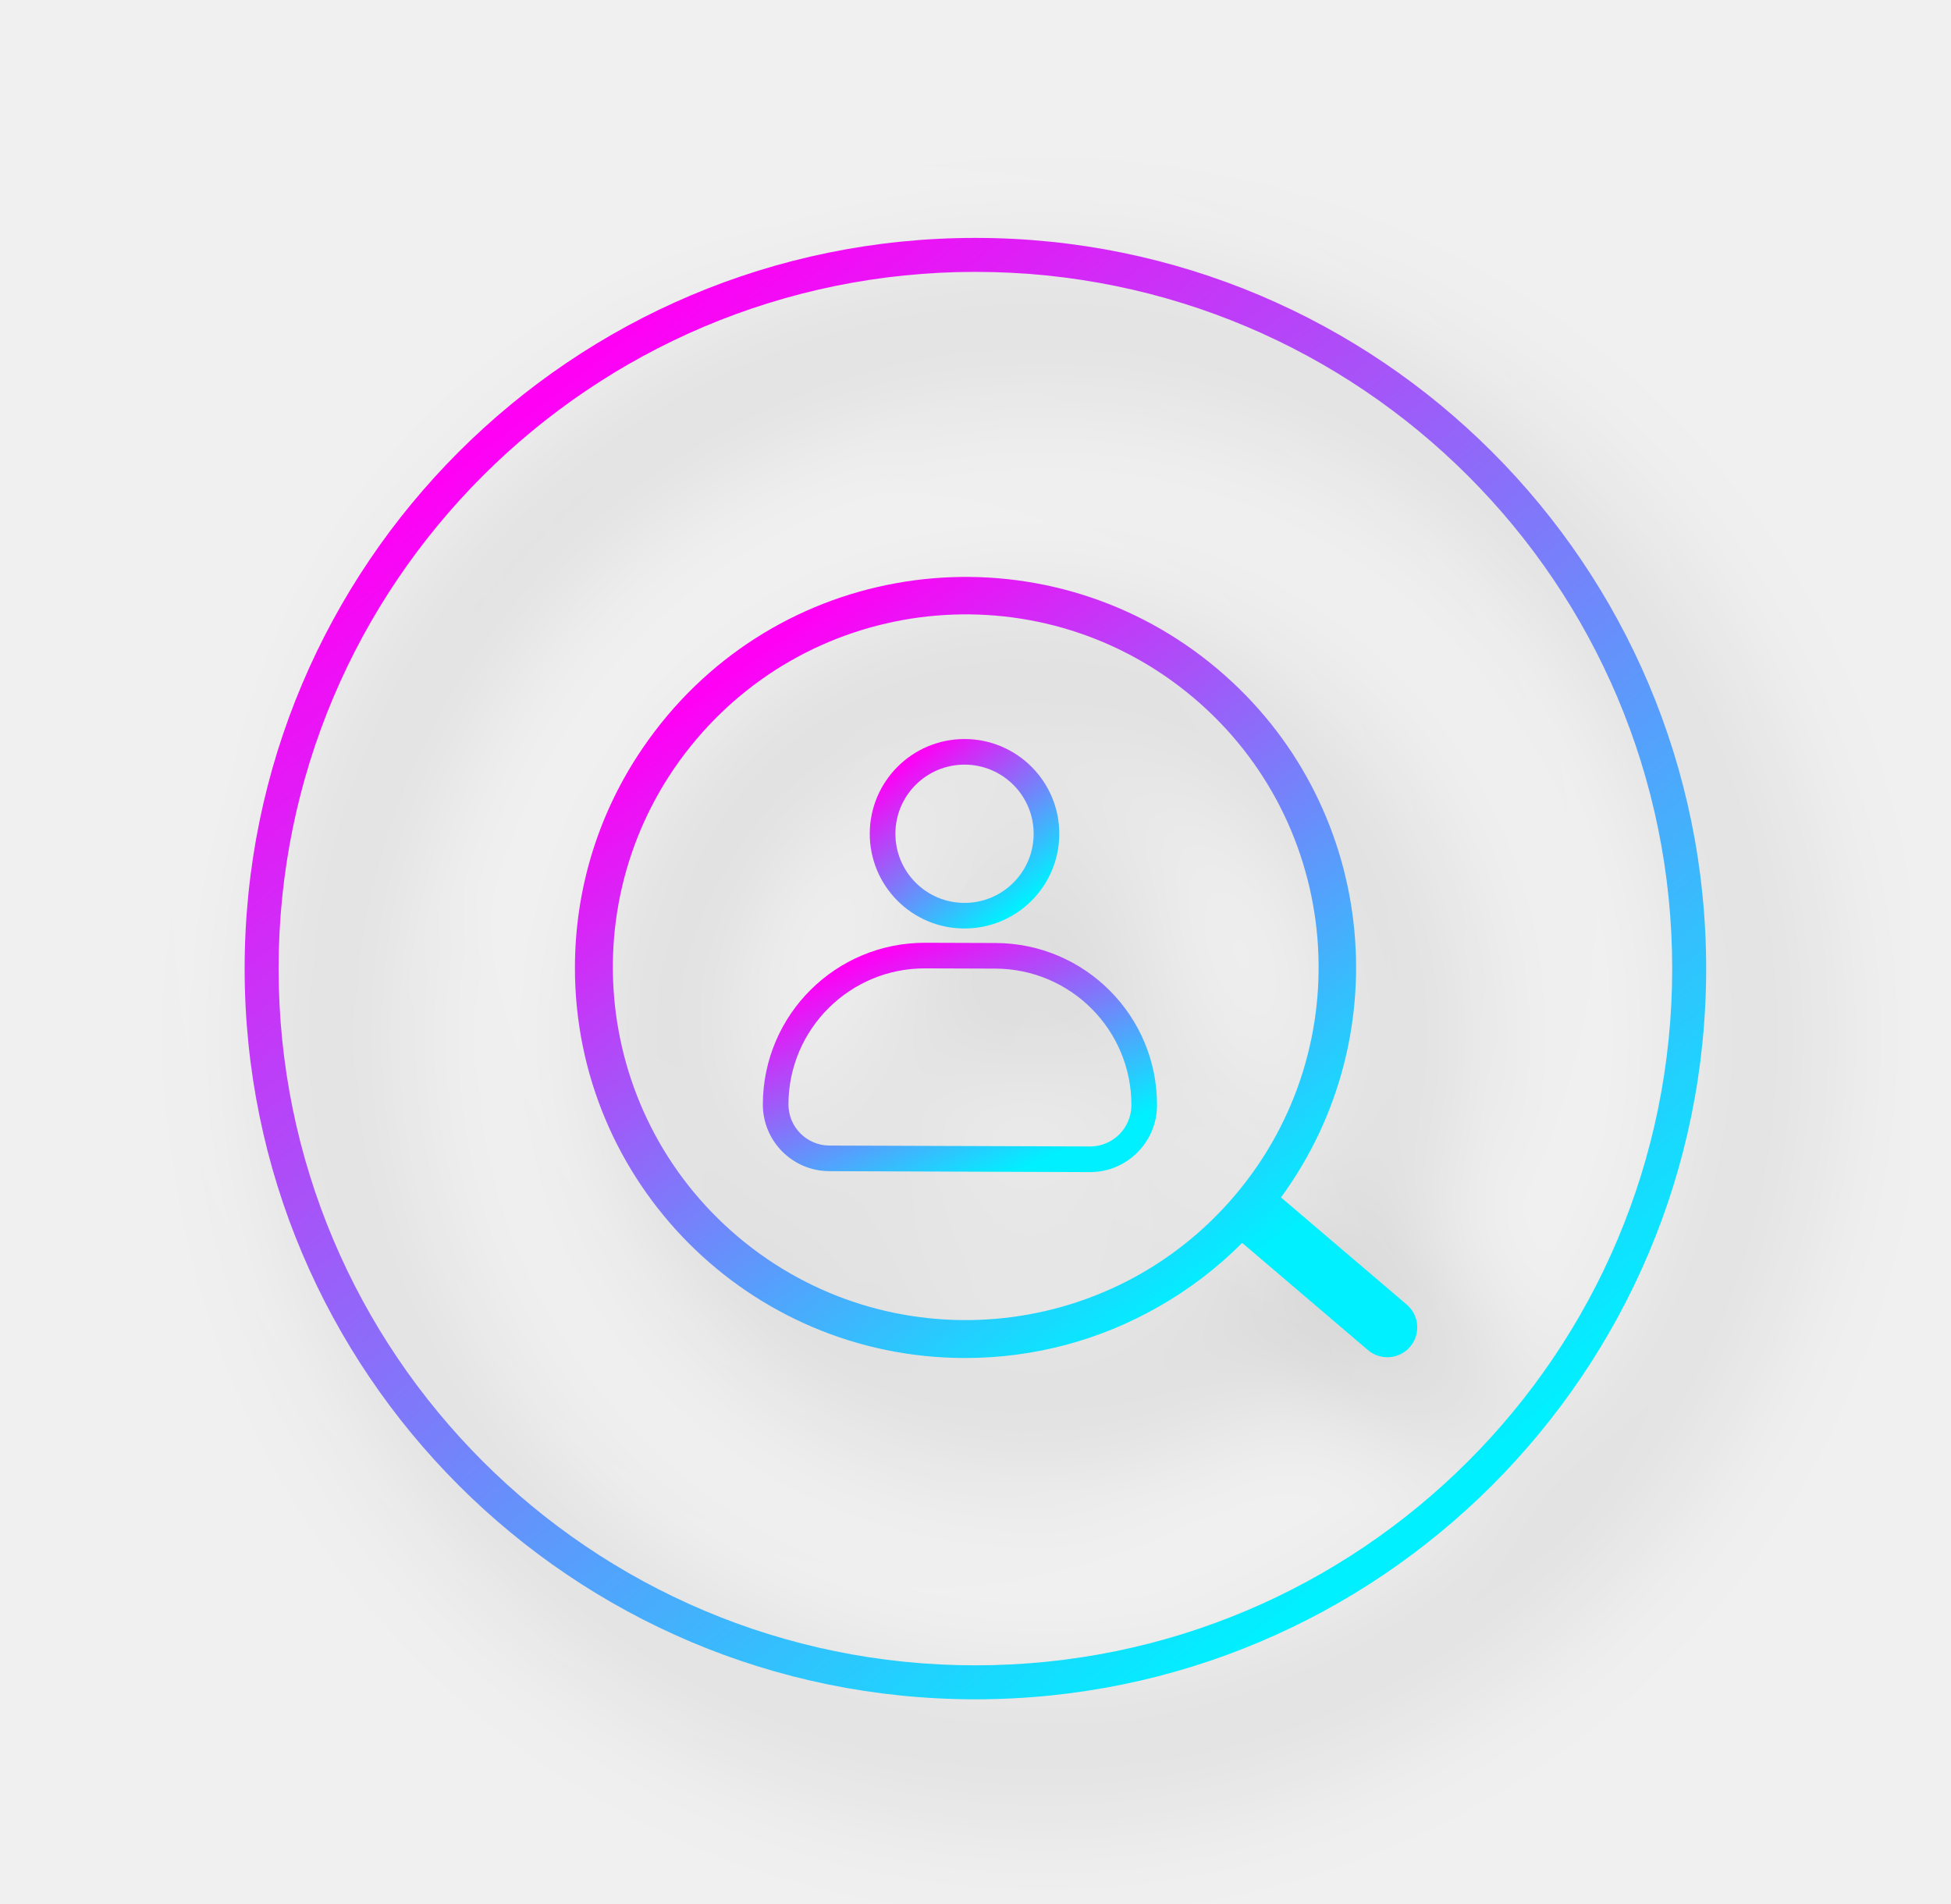
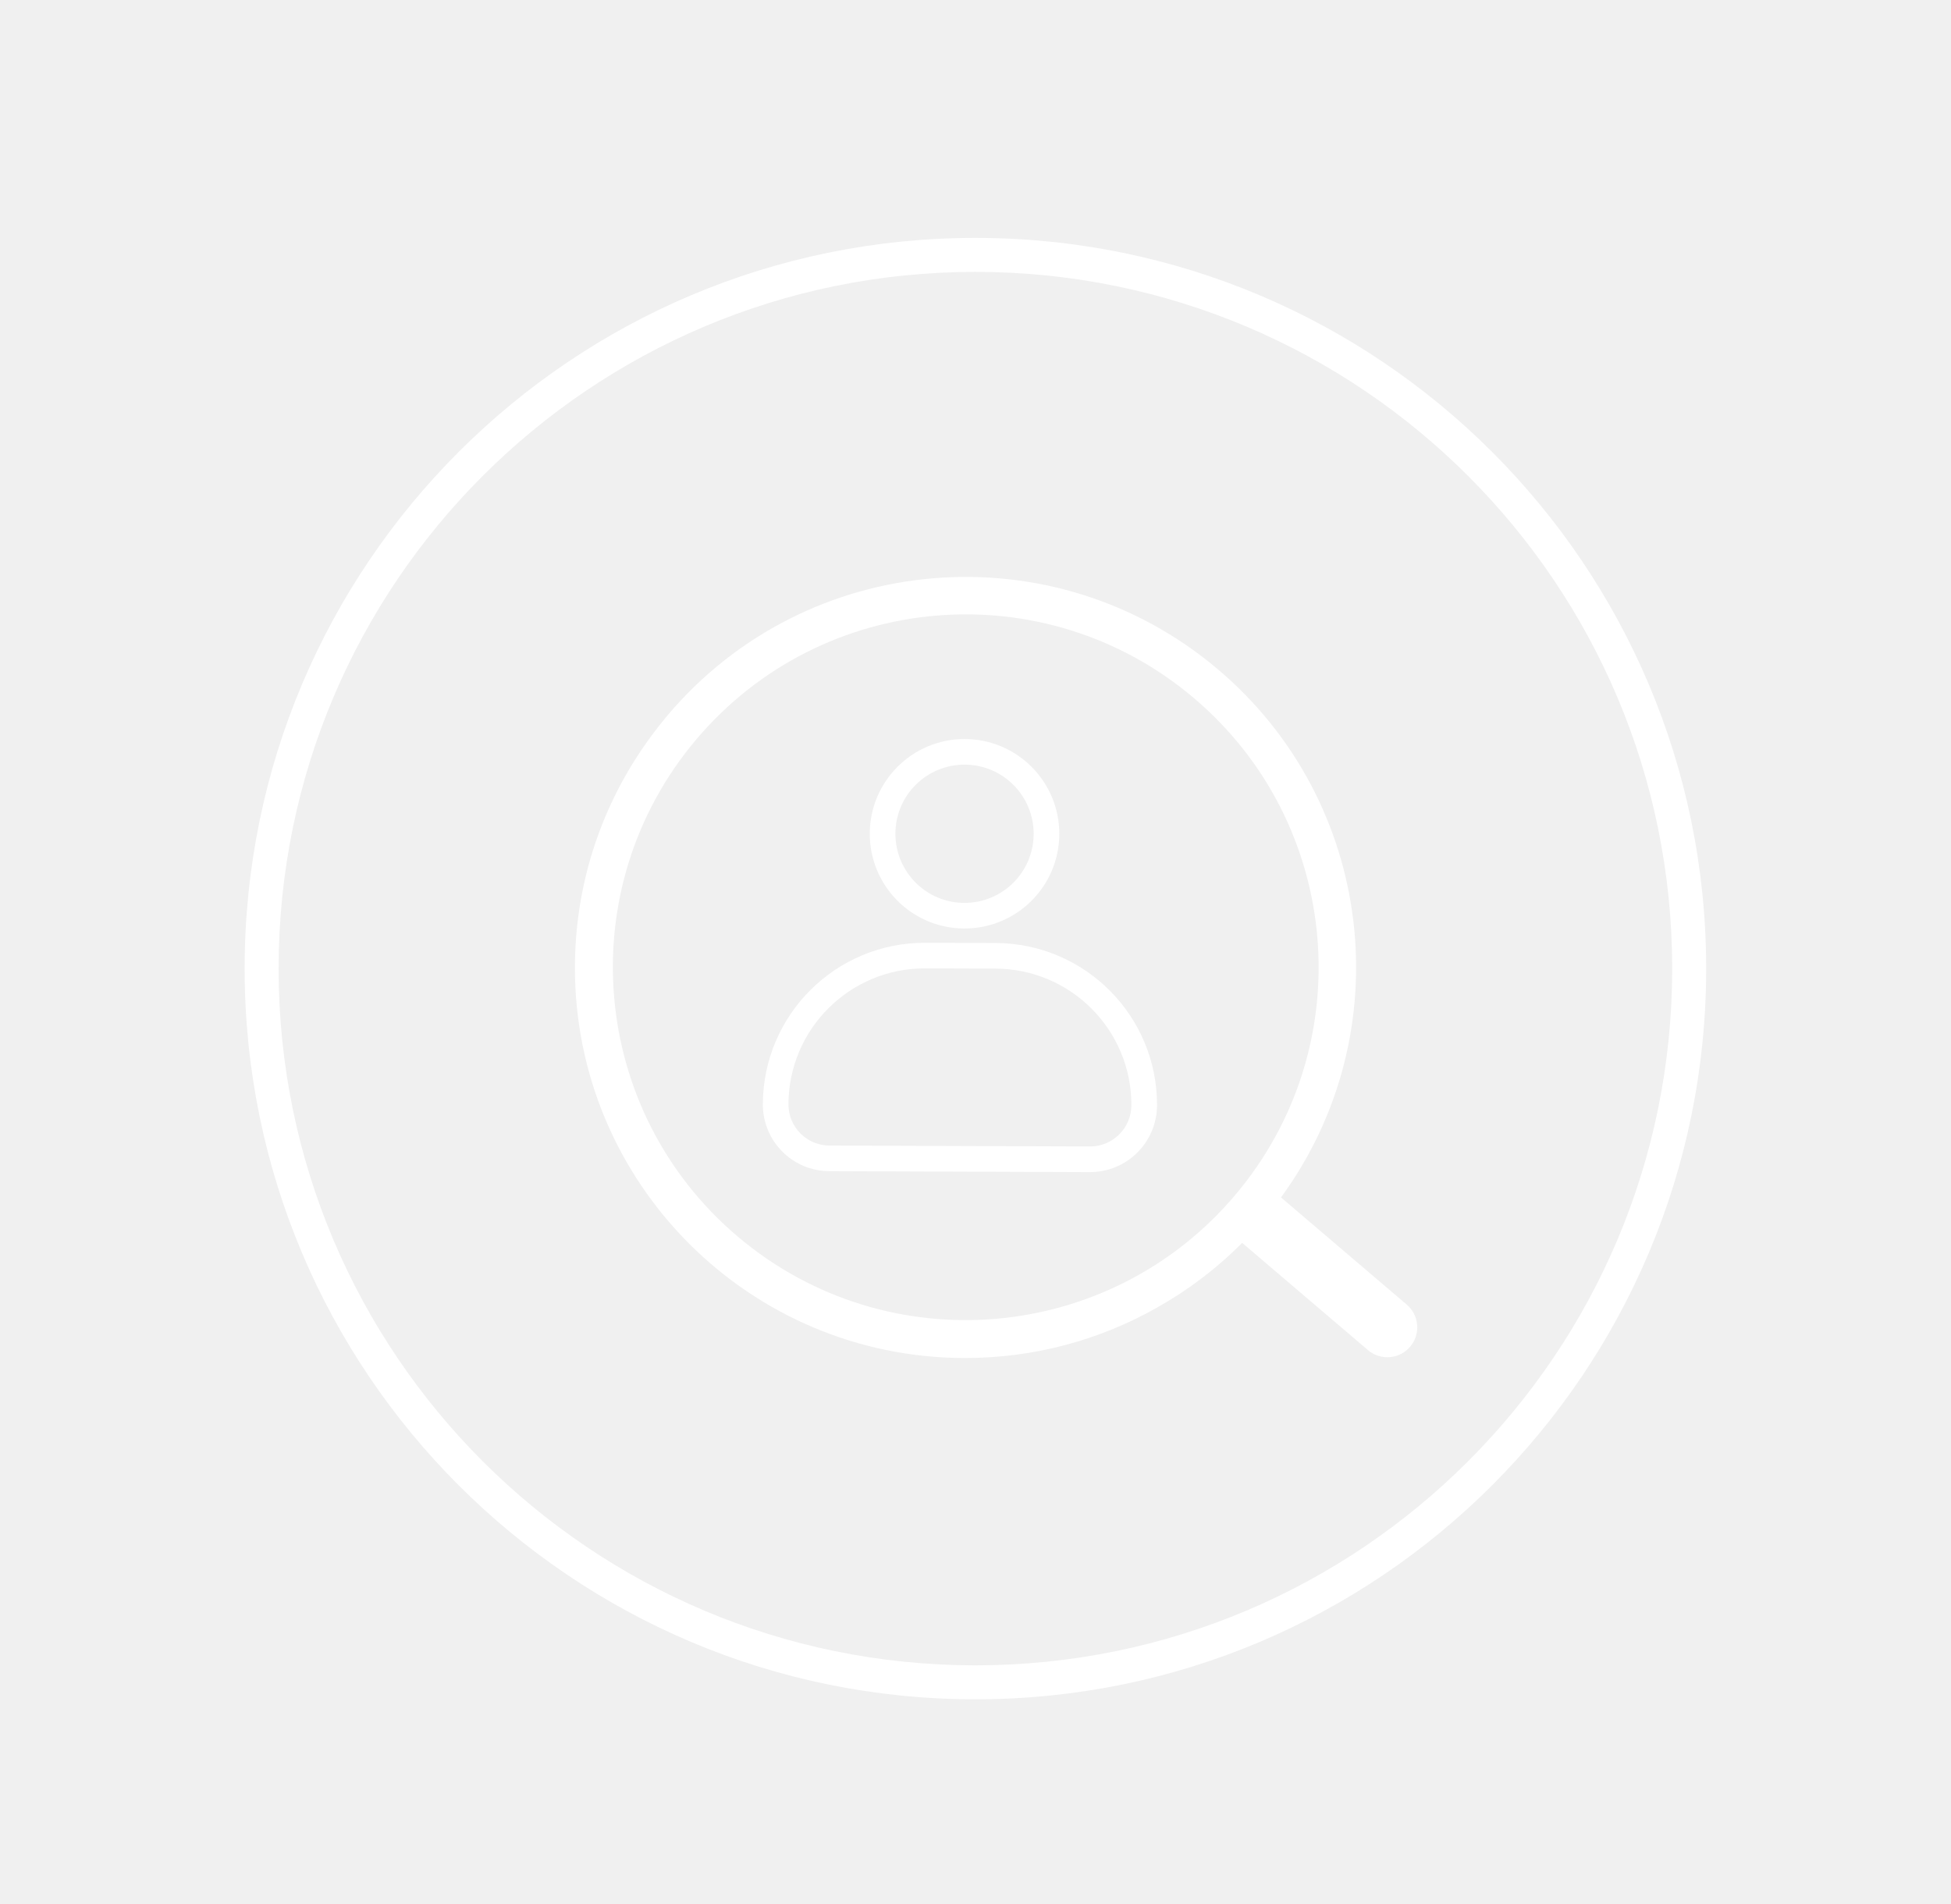
<svg xmlns="http://www.w3.org/2000/svg" width="41" height="40" viewBox="0 0 41 40" fill="none">
-   <g filter="url(#filter0_dd_6463_27863)">
-     <path fill-rule="evenodd" clip-rule="evenodd" d="M20.498 5.714C12.411 5.714 5.855 12.27 5.855 20.357C5.855 28.444 12.411 35 20.498 35C28.585 35 35.141 28.444 35.141 20.357C35.141 12.27 28.585 5.714 20.498 5.714ZM5.141 20.357C5.141 11.876 12.016 5 20.498 5C28.979 5 35.855 11.876 35.855 20.357C35.855 28.839 28.979 35.714 20.498 35.714C12.016 35.714 5.141 28.839 5.141 20.357Z" fill="url(#paint0_linear_6463_27863)" />
-     <path fill-rule="evenodd" clip-rule="evenodd" d="M26.104 26.121C25.565 26.663 24.966 27.115 24.326 27.475C23.129 28.156 21.743 28.544 20.267 28.541C15.738 28.533 12.074 24.855 12.082 20.327C12.085 18.618 12.611 17.032 13.508 15.72C13.668 15.486 13.841 15.257 14.028 15.035C16.951 11.574 22.127 11.138 25.588 14.062C28.901 16.859 29.442 21.72 26.92 25.166L29.563 27.419C29.827 27.644 29.858 28.04 29.634 28.304C29.409 28.568 29.012 28.6 28.748 28.375L26.104 26.121ZM25.08 14.663C28.209 17.306 28.603 21.985 25.96 25.113C23.318 28.242 18.639 28.637 15.51 25.994C12.381 23.351 11.987 18.672 14.63 15.543C17.273 12.414 21.951 12.02 25.08 14.663Z" fill="url(#paint1_linear_6463_27863)" />
-     <path fill-rule="evenodd" clip-rule="evenodd" d="M20.274 16.07C19.472 16.068 18.819 16.716 18.817 17.518C18.814 18.32 19.462 18.973 20.264 18.976C21.067 18.979 21.719 18.331 21.722 17.528C21.725 16.726 21.077 16.073 20.274 16.07ZM18.278 17.516C18.282 16.417 19.177 15.528 20.276 15.532C21.376 15.536 22.264 16.43 22.261 17.53C22.257 18.63 21.362 19.518 20.262 19.514C19.163 19.511 18.274 18.616 18.278 17.516Z" fill="url(#paint2_linear_6463_27863)" />
-     <path fill-rule="evenodd" clip-rule="evenodd" d="M19.446 20.352C17.862 20.346 16.575 21.624 16.569 23.208C16.568 23.687 16.953 24.074 17.431 24.076L22.905 24.095C23.383 24.097 23.772 23.712 23.776 23.233C23.782 21.649 22.504 20.363 20.92 20.357L19.446 20.352ZM16.031 23.206C16.038 21.325 17.567 19.807 19.448 19.814L20.922 19.819C22.803 19.825 24.322 21.354 24.315 23.235L24.315 23.237C24.308 24.011 23.68 24.636 22.903 24.634L17.429 24.614C16.653 24.612 16.028 23.982 16.031 23.206Z" fill="url(#paint3_linear_6463_27863)" />
+   <g filter="white">
+     <path fill-rule="evenodd" clip-rule="evenodd" d="M20.498 5.714C12.411 5.714 5.855 12.27 5.855 20.357C5.855 28.444 12.411 35 20.498 35C28.585 35 35.141 28.444 35.141 20.357C35.141 12.27 28.585 5.714 20.498 5.714ZM5.141 20.357C5.141 11.876 12.016 5 20.498 5C28.979 5 35.855 11.876 35.855 20.357C35.855 28.839 28.979 35.714 20.498 35.714C12.016 35.714 5.141 28.839 5.141 20.357Z" fill="white" />
+     <path fill-rule="evenodd" clip-rule="evenodd" d="M26.104 26.121C25.565 26.663 24.966 27.115 24.326 27.475C23.129 28.156 21.743 28.544 20.267 28.541C15.738 28.533 12.074 24.855 12.082 20.327C12.085 18.618 12.611 17.032 13.508 15.72C13.668 15.486 13.841 15.257 14.028 15.035C16.951 11.574 22.127 11.138 25.588 14.062C28.901 16.859 29.442 21.72 26.92 25.166L29.563 27.419C29.827 27.644 29.858 28.04 29.634 28.304C29.409 28.568 29.012 28.6 28.748 28.375L26.104 26.121ZM25.08 14.663C28.209 17.306 28.603 21.985 25.96 25.113C23.318 28.242 18.639 28.637 15.51 25.994C12.381 23.351 11.987 18.672 14.63 15.543C17.273 12.414 21.951 12.02 25.08 14.663Z" fill="white" />
+     <path fill-rule="evenodd" clip-rule="evenodd" d="M20.274 16.07C19.472 16.068 18.819 16.716 18.817 17.518C18.814 18.32 19.462 18.973 20.264 18.976C21.067 18.979 21.719 18.331 21.722 17.528C21.725 16.726 21.077 16.073 20.274 16.07ZM18.278 17.516C18.282 16.417 19.177 15.528 20.276 15.532C21.376 15.536 22.264 16.43 22.261 17.53C22.257 18.63 21.362 19.518 20.262 19.514C19.163 19.511 18.274 18.616 18.278 17.516Z" fill="white" />
+     <path fill-rule="evenodd" clip-rule="evenodd" d="M19.446 20.352C17.862 20.346 16.575 21.624 16.569 23.208C16.568 23.687 16.953 24.074 17.431 24.076L22.905 24.095C23.383 24.097 23.772 23.712 23.776 23.233C23.782 21.649 22.504 20.363 20.92 20.357L19.446 20.352ZM16.031 23.206C16.038 21.325 17.567 19.807 19.448 19.814L20.922 19.819C22.803 19.825 24.322 21.354 24.315 23.235L24.315 23.237C24.308 24.011 23.68 24.636 22.903 24.634L17.429 24.614C16.653 24.612 16.028 23.982 16.031 23.206Z" fill="white" />
  </g>
  <defs>
    <filter id="filter0_dd_6463_27863" x="0.855" y="0.714" width="39.288" height="39.286" filterUnits="userSpaceOnUse" color-interpolation-filters="sRGB">
      <feFlood flood-opacity="0" result="BackgroundImageFix" />
      <feColorMatrix in="SourceAlpha" type="matrix" values="0 0 0 0 0 0 0 0 0 0 0 0 0 0 0 0 0 0 127 0" result="hardAlpha" />
      <feOffset dx="1.429" dy="1.429" />
      <feGaussianBlur stdDeviation="1.429" />
      <feColorMatrix type="matrix" values="0 0 0 0 0 0 0 0 0 0 0 0 0 0 0 0 0 0 0.25 0" />
      <feBlend mode="normal" in2="BackgroundImageFix" result="effect1_dropShadow_6463_27863" />
      <feColorMatrix in="SourceAlpha" type="matrix" values="0 0 0 0 0 0 0 0 0 0 0 0 0 0 0 0 0 0 127 0" result="hardAlpha" />
      <feOffset dx="-1.429" dy="-1.429" />
      <feGaussianBlur stdDeviation="1.429" />
      <feColorMatrix type="matrix" values="0 0 0 0 1 0 0 0 0 1 0 0 0 0 1 0 0 0 0.15 0" />
      <feBlend mode="normal" in2="effect1_dropShadow_6463_27863" result="effect2_dropShadow_6463_27863" />
      <feBlend mode="normal" in="SourceGraphic" in2="effect2_dropShadow_6463_27863" result="shape" />
    </filter>
    <linearGradient id="paint0_linear_6463_27863" x1="12.307" y1="7.56" x2="30.736" y2="31.107" gradientUnits="userSpaceOnUse">
-       <stop stop-color="#FF00F5" />
-       <stop offset="1" stop-color="#00F0FF" />
+       <stop stop-color="white" />
+       <stop offset="1" stop-color="white" />
    </linearGradient>
    <linearGradient id="paint1_linear_6463_27863" x1="16.212" y1="13.493" x2="25.86" y2="26.785" gradientUnits="userSpaceOnUse">
-       <stop stop-color="#FF00F5" />
-       <stop offset="1" stop-color="#00F0FF" />
+       <stop stop-color="white" />
+       <stop offset="1" stop-color="white" />
    </linearGradient>
    <linearGradient id="paint2_linear_6463_27863" x1="19.213" y1="15.86" x2="21.592" y2="18.922" gradientUnits="userSpaceOnUse">
-       <stop stop-color="#FF00F5" />
-       <stop offset="1" stop-color="#00F0FF" />
+       <stop stop-color="white" />
+       <stop offset="1" stop-color="white" />
    </linearGradient>
    <linearGradient id="paint3_linear_6463_27863" x1="17.974" y1="20.209" x2="20.195" y2="25.144" gradientUnits="userSpaceOnUse">
-       <stop stop-color="#FF00F5" />
-       <stop offset="1" stop-color="#00F0FF" />
+       <stop stop-color="white" />
+       <stop offset="1" stop-color="white" />
    </linearGradient>
  </defs>
</svg>
